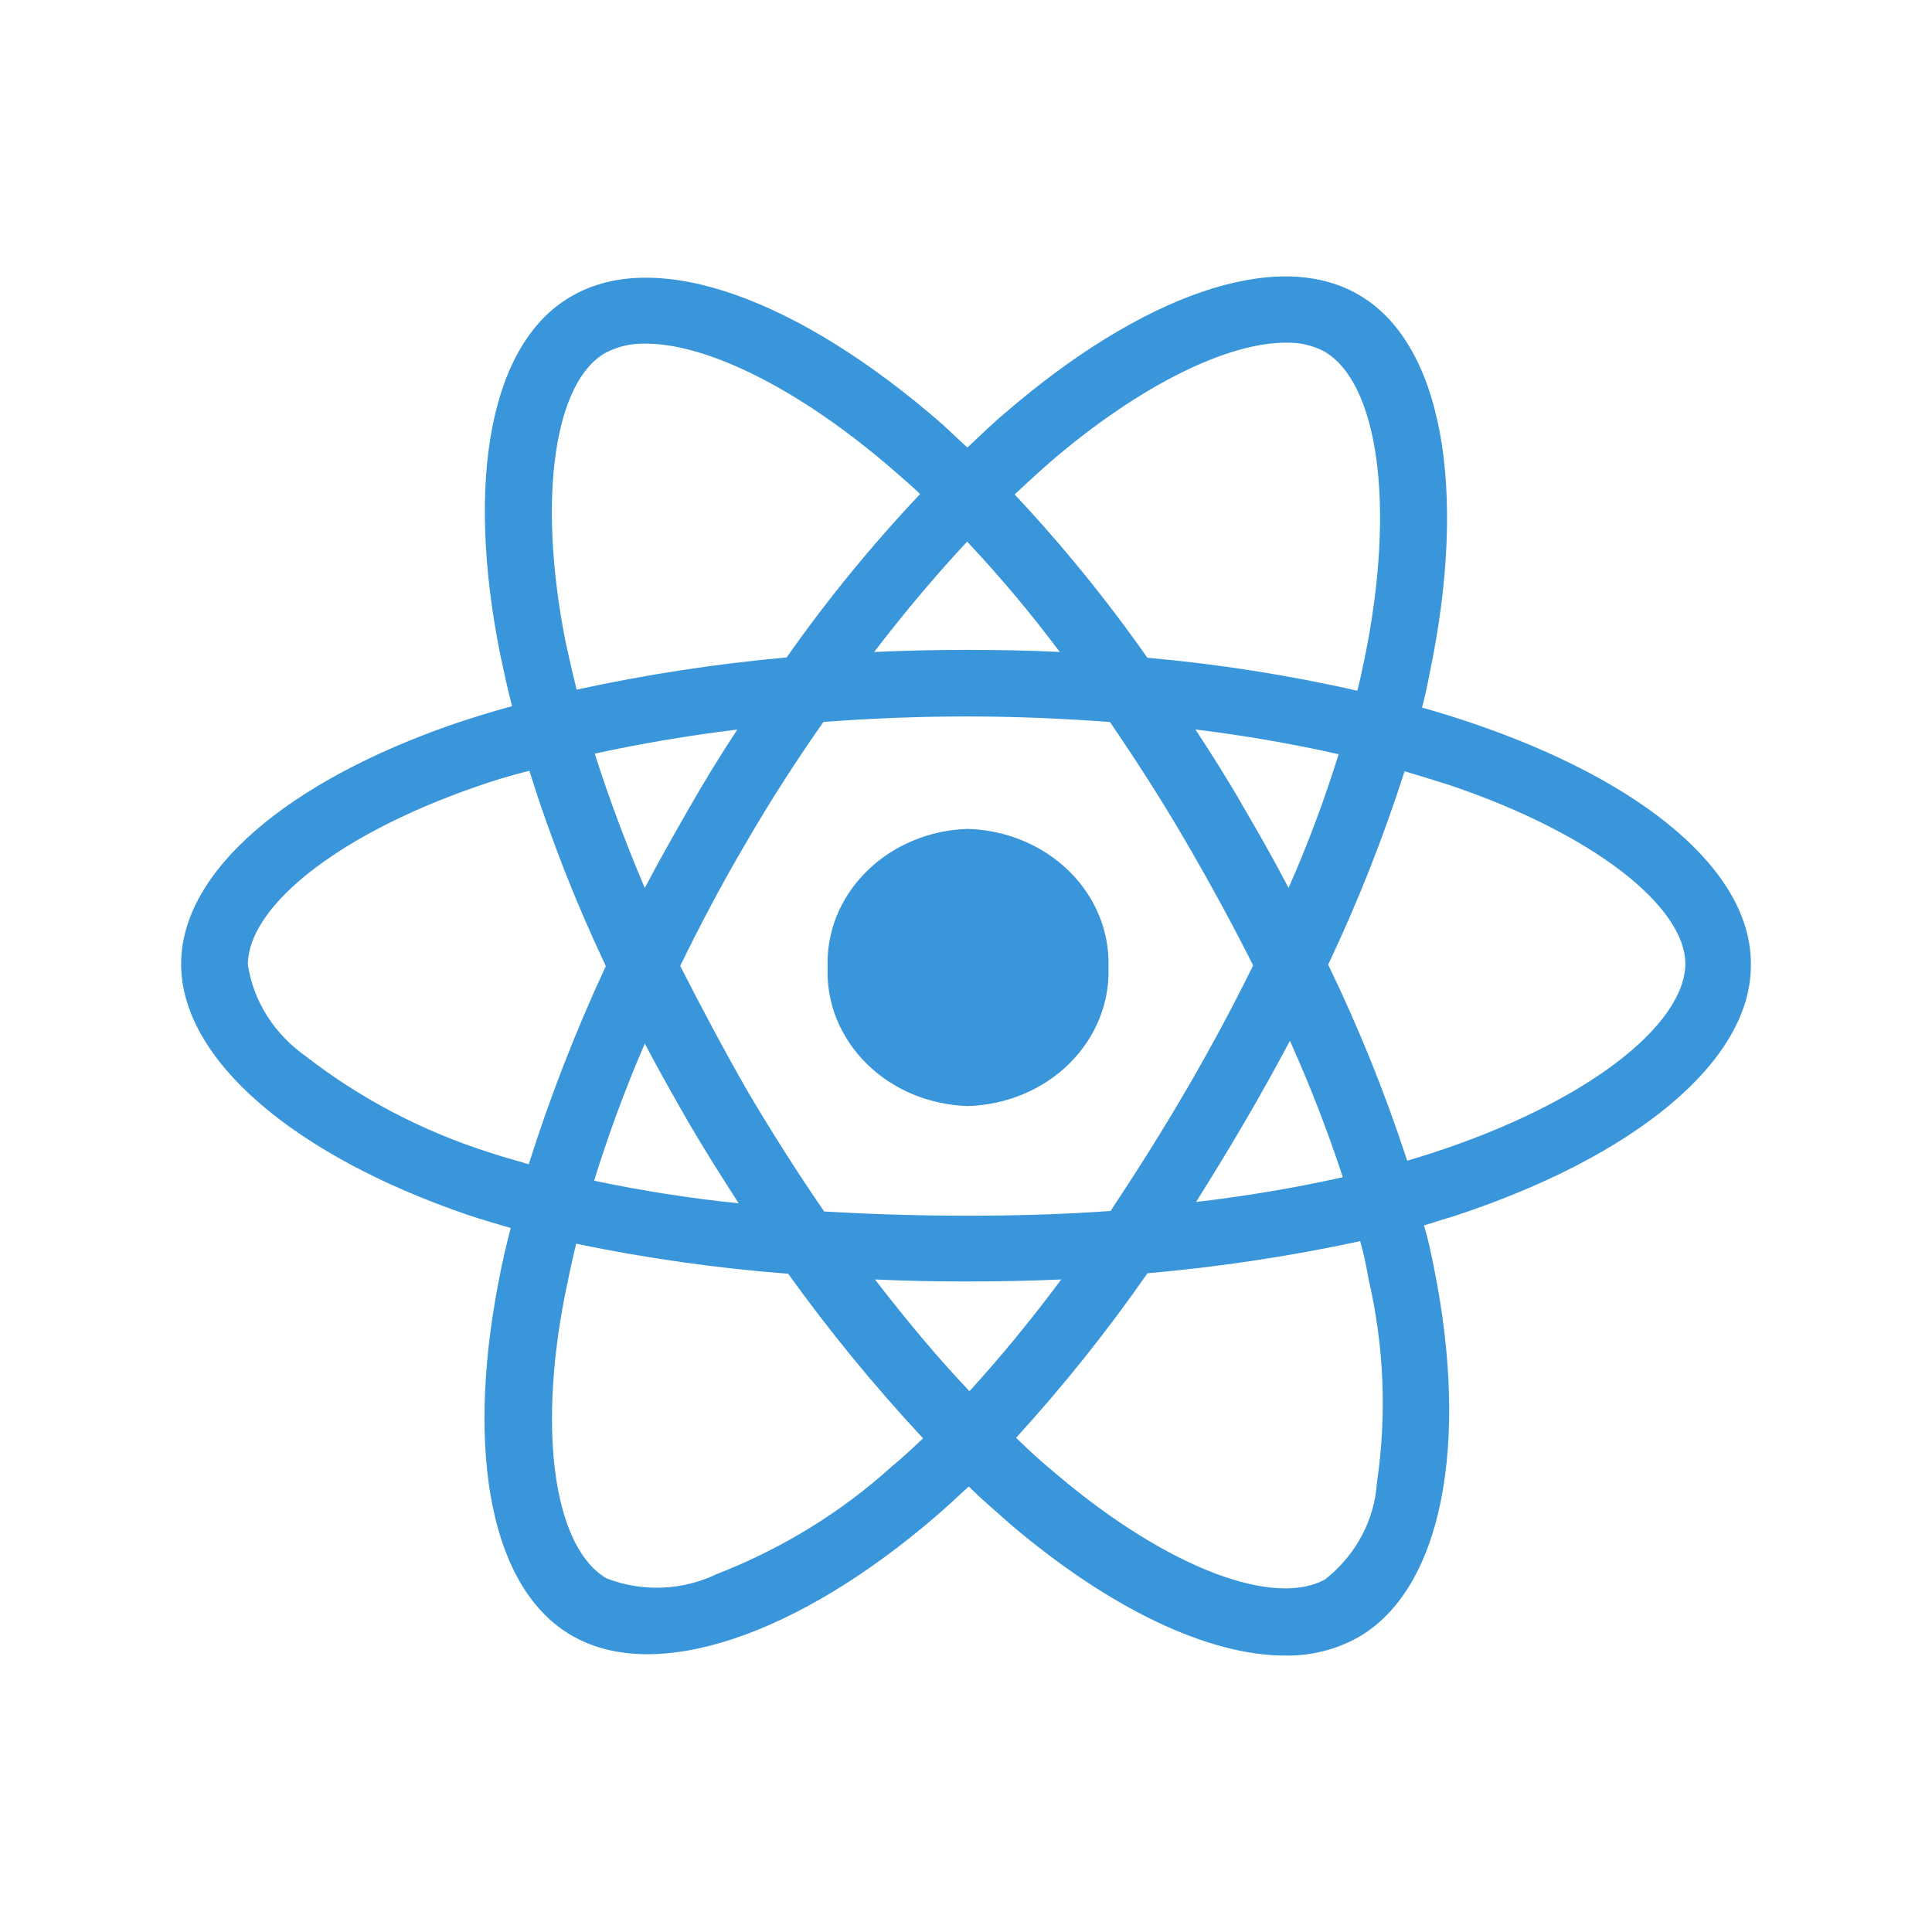
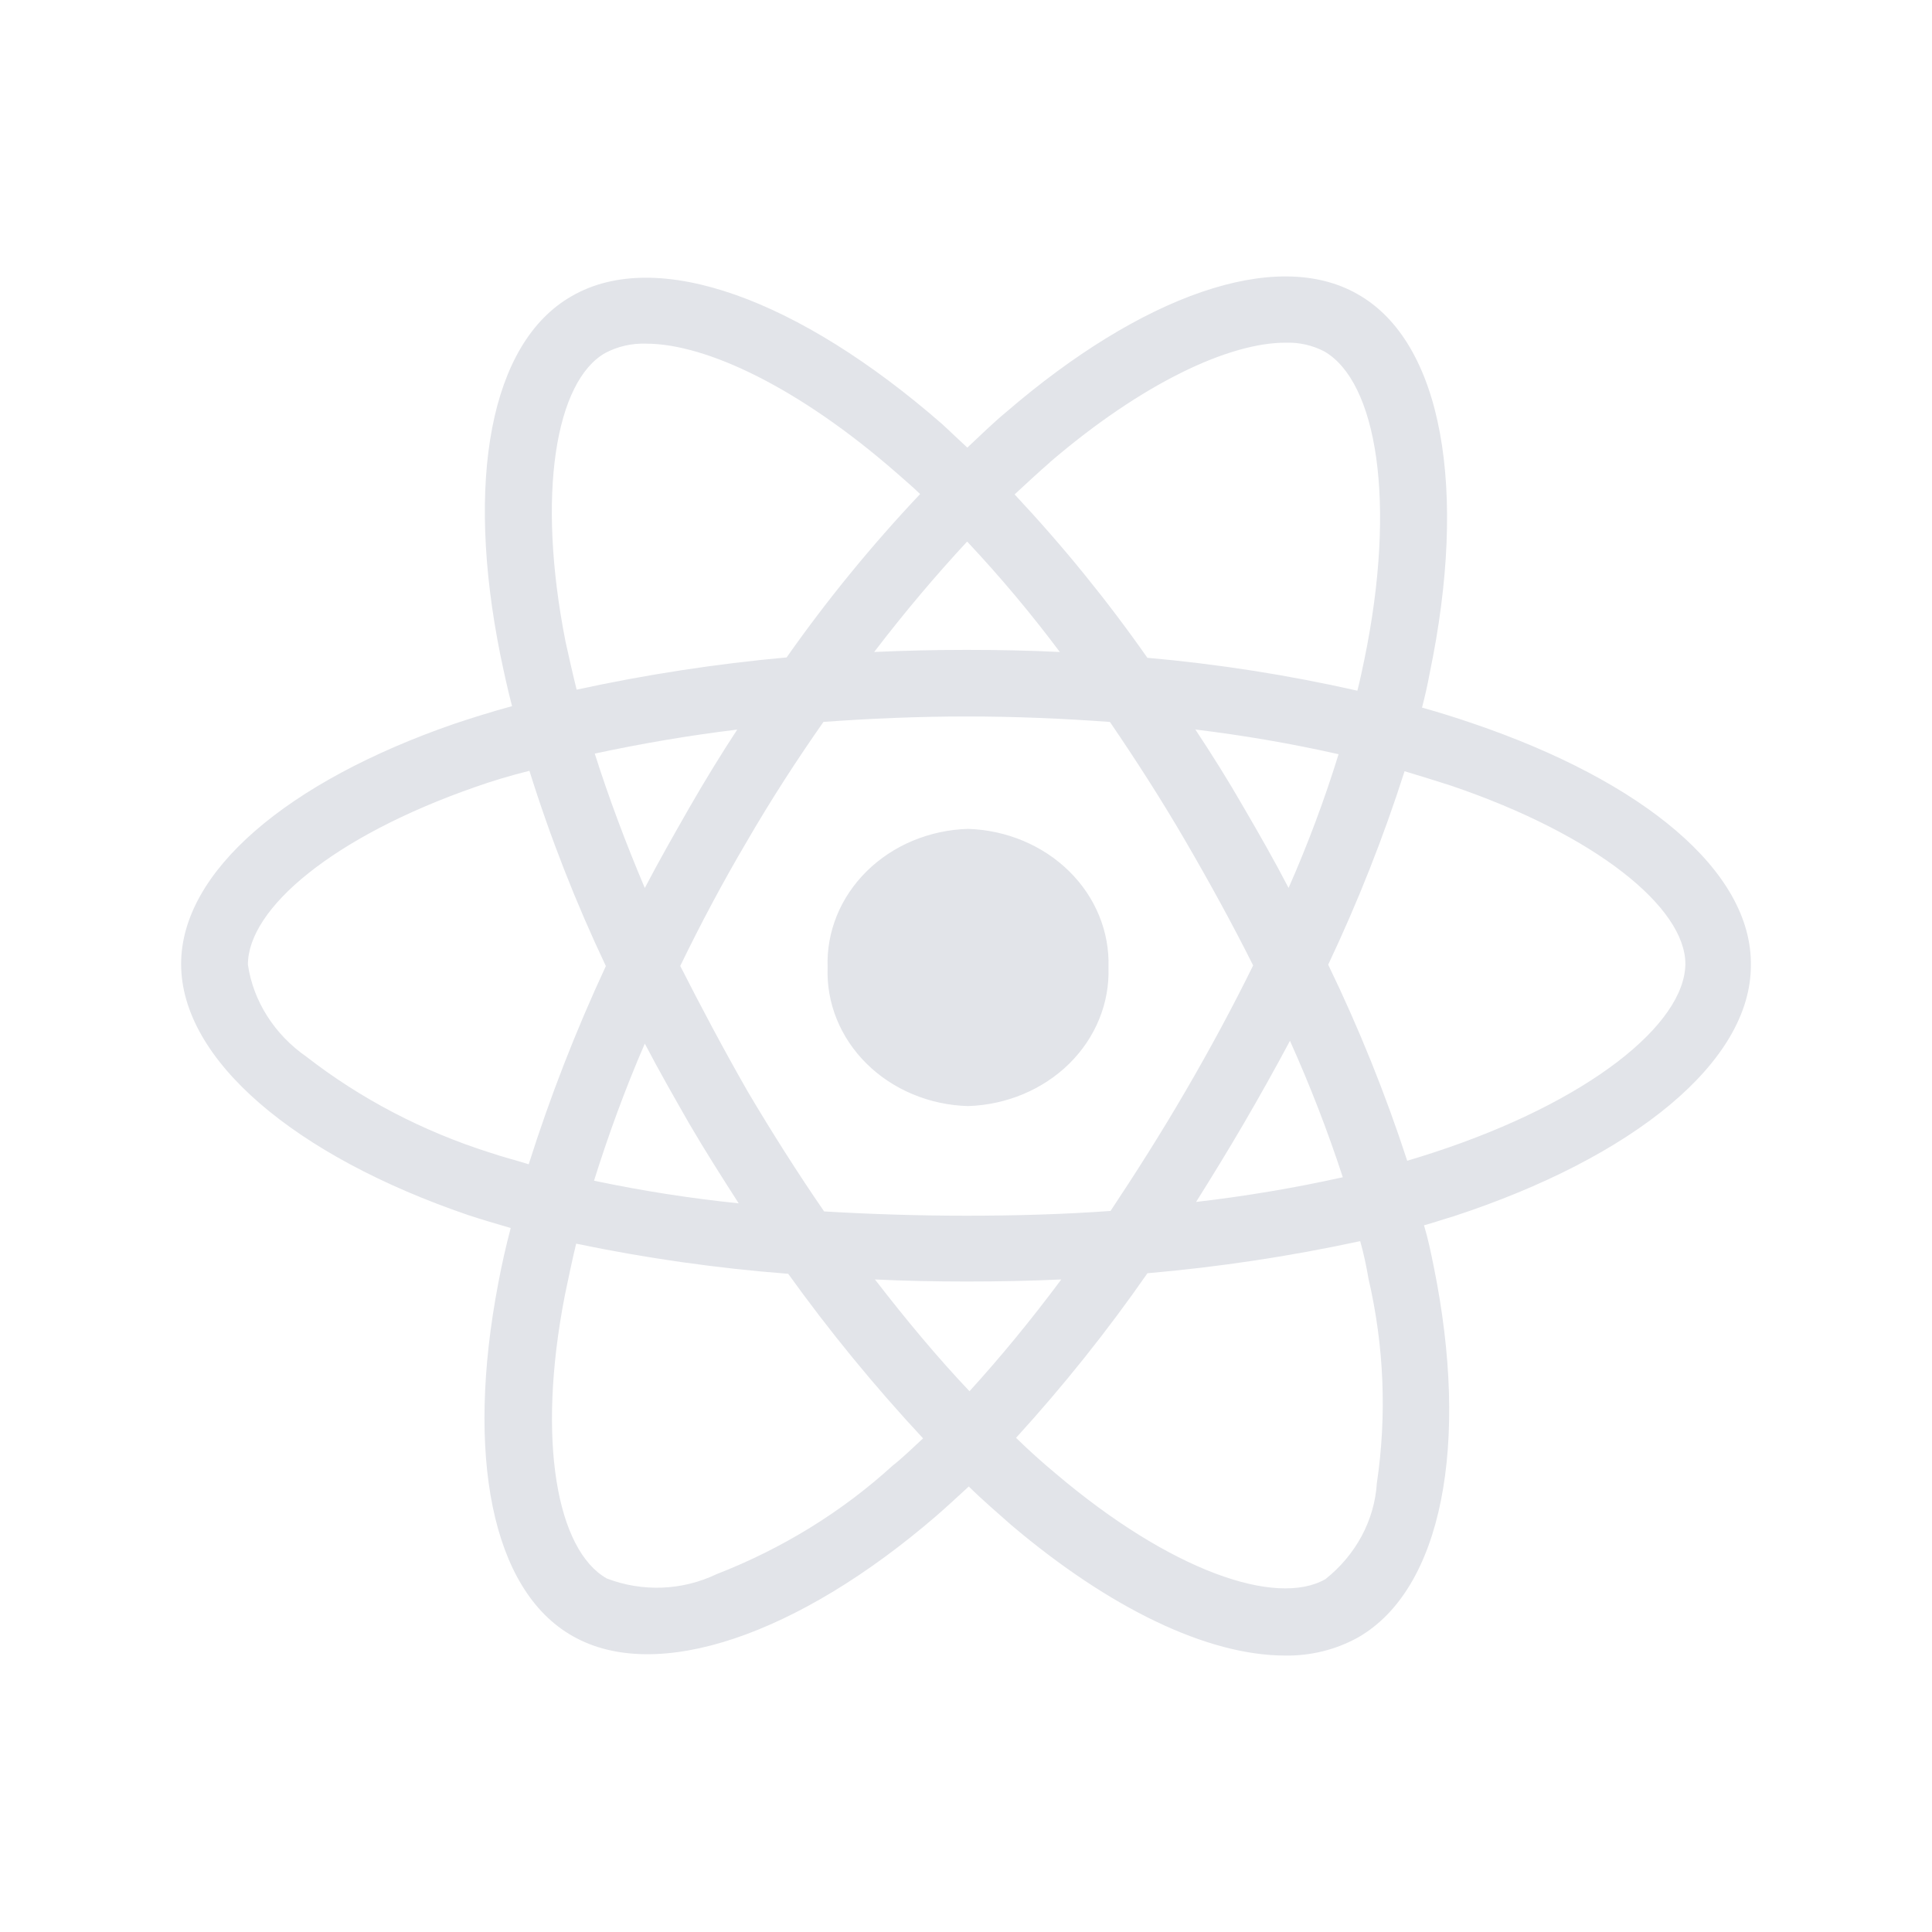
- <svg xmlns="http://www.w3.org/2000/svg" width="24" height="24" viewBox="0 0 24 24" fill="none">
-   <path d="M12.561 18.943C12.388 18.79 12.207 18.636 12.034 18.466C11.896 18.594 11.767 18.713 11.63 18.832C9.92 20.306 8.158 20.92 7.113 20.323C6.103 19.752 5.784 18.066 6.189 15.944C6.232 15.714 6.284 15.485 6.344 15.255C6.163 15.201 5.99 15.152 5.817 15.094C3.666 14.36 2.25 13.168 2.25 11.975C2.25 10.825 3.571 9.709 5.635 8.994C5.866 8.917 6.11 8.84 6.361 8.772C6.303 8.551 6.258 8.337 6.214 8.131C5.782 5.978 6.084 4.257 7.103 3.678C8.165 3.064 9.928 3.721 11.697 5.262C11.801 5.356 11.905 5.458 12.017 5.56C12.181 5.407 12.336 5.254 12.5 5.118C14.176 3.676 15.842 3.073 16.861 3.652C17.923 4.248 18.235 6.088 17.76 8.363C17.734 8.508 17.702 8.645 17.665 8.79C17.881 8.85 18.097 8.918 18.296 8.986C20.403 9.702 21.767 10.818 21.75 11.993C21.75 13.194 20.291 14.378 18.052 15.111C17.931 15.145 17.811 15.188 17.689 15.222C17.741 15.392 17.776 15.562 17.81 15.732C18.259 17.939 17.913 19.745 16.869 20.341C16.595 20.494 16.279 20.572 15.959 20.566C15.002 20.564 13.786 19.981 12.561 18.943ZM14.254 15.817C13.758 16.53 13.213 17.213 12.622 17.861C12.786 18.022 12.95 18.169 13.114 18.305C14.539 19.514 15.851 19.966 16.465 19.617C16.652 19.468 16.806 19.285 16.915 19.08C17.025 18.875 17.089 18.652 17.104 18.424C17.229 17.579 17.194 16.72 17 15.886C16.974 15.732 16.942 15.579 16.897 15.418C16.026 15.606 15.144 15.739 14.254 15.817ZM7.017 16.09C6.663 17.905 6.922 19.258 7.537 19.608C7.755 19.692 7.99 19.731 8.226 19.722C8.461 19.713 8.692 19.655 8.901 19.555C9.716 19.238 10.457 18.782 11.087 18.209C11.216 18.106 11.337 17.987 11.467 17.868C10.863 17.219 10.303 16.536 9.791 15.823C8.905 15.755 8.025 15.63 7.157 15.45C7.103 15.672 7.06 15.885 7.017 16.09ZM12.043 17.282C12.424 16.864 12.803 16.405 13.183 15.894C12.803 15.911 12.406 15.919 12.009 15.919C11.611 15.919 11.24 15.911 10.869 15.894C11.257 16.396 11.646 16.864 12.043 17.282ZM10.229 8.968C9.901 9.436 9.581 9.929 9.279 10.45C8.977 10.961 8.702 11.481 8.45 11.999C8.71 12.51 8.986 13.03 9.288 13.558C9.59 14.069 9.91 14.573 10.238 15.049C10.807 15.083 11.404 15.102 12.008 15.102C12.613 15.102 13.217 15.085 13.796 15.043C14.107 14.574 14.426 14.071 14.729 13.552C15.032 13.032 15.316 12.504 15.567 11.993C15.316 11.491 15.031 10.971 14.729 10.451C14.427 9.931 14.107 9.436 13.788 8.969C13.21 8.926 12.613 8.9 12.009 8.9C11.404 8.9 10.808 8.925 10.229 8.968ZM7.38 14.667C7.972 14.792 8.572 14.886 9.176 14.948C8.968 14.624 8.762 14.3 8.563 13.96C8.373 13.628 8.183 13.295 8.01 12.963C7.76 13.542 7.552 14.114 7.38 14.667ZM15.454 13.951C15.255 14.292 15.056 14.615 14.858 14.931C15.471 14.86 16.08 14.758 16.681 14.624C16.493 14.05 16.274 13.484 16.024 12.929C15.843 13.27 15.653 13.611 15.454 13.951ZM5.903 9.777C4.141 10.391 3.079 11.284 3.079 11.983C3.113 12.209 3.194 12.425 3.319 12.621C3.443 12.817 3.608 12.988 3.804 13.125C4.478 13.649 5.251 14.053 6.084 14.318C6.24 14.371 6.404 14.412 6.568 14.463C6.833 13.625 7.153 12.803 7.526 12.001C7.152 11.212 6.835 10.402 6.576 9.575C6.343 9.633 6.119 9.7 5.903 9.777ZM16.499 11.983C16.882 12.775 17.21 13.589 17.481 14.419C17.594 14.385 17.706 14.351 17.809 14.317C19.735 13.687 20.93 12.724 20.936 11.974C20.936 11.276 19.831 10.373 18.026 9.759C17.844 9.7 17.646 9.64 17.448 9.581C17.186 10.399 16.869 11.202 16.499 11.983ZM15.446 10.024C15.645 10.365 15.835 10.698 16.007 11.03C16.247 10.487 16.454 9.932 16.629 9.369C16.042 9.237 15.448 9.135 14.85 9.062C15.057 9.377 15.256 9.692 15.446 10.024ZM7.388 9.362C7.562 9.907 7.768 10.461 8.01 11.031C8.183 10.699 8.373 10.367 8.563 10.034C8.753 9.702 8.951 9.379 9.159 9.063C8.537 9.138 7.95 9.24 7.388 9.362ZM13.045 5.741C12.898 5.869 12.751 6.005 12.604 6.142C13.204 6.782 13.755 7.46 14.253 8.171C15.132 8.249 16.004 8.386 16.861 8.58C16.896 8.452 16.919 8.324 16.948 8.197C17.352 6.237 17.104 4.738 16.447 4.364C16.303 4.289 16.14 4.252 15.975 4.257C15.269 4.254 14.186 4.761 13.045 5.74V5.741ZM7.518 4.385C6.905 4.734 6.663 6.131 7.025 7.971C7.069 8.167 7.112 8.363 7.163 8.567C8.022 8.38 8.894 8.246 9.772 8.167C10.272 7.455 10.826 6.777 11.43 6.137C11.335 6.044 11.231 5.959 11.136 5.873C9.934 4.823 8.779 4.269 8.024 4.269C7.847 4.263 7.672 4.303 7.518 4.385ZM13.165 8.099C12.809 7.623 12.425 7.165 12.014 6.728C11.626 7.145 11.237 7.605 10.859 8.099C11.239 8.082 11.619 8.073 12.008 8.073C12.396 8.073 12.785 8.08 13.165 8.099ZM10.281 12.018C10.273 11.799 10.312 11.58 10.395 11.375C10.479 11.17 10.605 10.982 10.767 10.823C10.929 10.663 11.123 10.534 11.339 10.444C11.555 10.353 11.789 10.303 12.025 10.297C12.504 10.312 12.956 10.501 13.283 10.824C13.61 11.146 13.785 11.576 13.77 12.018C13.785 12.46 13.61 12.89 13.283 13.213C12.956 13.536 12.503 13.725 12.025 13.74C11.788 13.733 11.555 13.683 11.338 13.593C11.123 13.503 10.928 13.374 10.766 13.214C10.604 13.054 10.478 12.866 10.394 12.66C10.311 12.455 10.273 12.237 10.281 12.018Z" fill="#3996DB" />
+ <svg xmlns="http://www.w3.org/2000/svg" width="32" height="32" viewBox="0 0 32 32" fill="none">
+   <path d="M16.748 25.258C16.517 25.053 16.276 24.848 16.046 24.621C15.861 24.791 15.689 24.951 15.506 25.11C13.227 27.075 10.877 27.893 9.484 27.098C8.137 26.337 7.712 24.088 8.252 21.259C8.309 20.953 8.378 20.646 8.459 20.34C8.217 20.268 7.987 20.203 7.756 20.126C4.888 19.147 3 17.557 3 15.967C3 14.434 4.762 12.946 7.514 11.992C7.822 11.889 8.147 11.787 8.481 11.696C8.404 11.401 8.343 11.117 8.286 10.842C7.709 7.971 8.112 5.677 9.471 4.904C10.887 4.086 13.237 4.961 15.596 7.016C15.734 7.141 15.873 7.278 16.022 7.414C16.241 7.209 16.448 7.005 16.667 6.824C18.901 4.901 21.123 4.097 22.482 4.87C23.898 5.664 24.313 8.118 23.68 11.151C23.645 11.345 23.603 11.526 23.553 11.72C23.841 11.8 24.129 11.891 24.394 11.982C27.203 12.936 29.023 14.424 29 15.991C29 17.592 27.054 19.171 24.07 20.148C23.909 20.194 23.748 20.251 23.586 20.295C23.655 20.523 23.701 20.75 23.747 20.977C24.345 23.919 23.885 26.326 22.492 27.122C22.126 27.325 21.705 27.429 21.279 27.421C20.002 27.419 18.381 26.642 16.748 25.258ZM19.005 21.089C18.344 22.04 17.617 22.951 16.829 23.815C17.048 24.029 17.267 24.225 17.485 24.406C19.385 26.019 21.135 26.621 21.953 26.156C22.203 25.957 22.407 25.714 22.554 25.441C22.7 25.167 22.786 24.87 22.805 24.566C22.972 23.439 22.925 22.293 22.667 21.181C22.632 20.977 22.59 20.772 22.529 20.557C21.369 20.808 20.191 20.986 19.005 21.089ZM9.356 21.453C8.884 23.874 9.229 25.678 10.049 26.144C10.339 26.256 10.653 26.308 10.967 26.296C11.282 26.284 11.589 26.207 11.869 26.073C12.954 25.651 13.943 25.042 14.782 24.278C14.955 24.142 15.116 23.983 15.289 23.824C14.484 22.959 13.738 22.049 13.055 21.098C11.873 21.007 10.7 20.84 9.543 20.599C9.471 20.896 9.413 21.18 9.356 21.453ZM16.058 23.043C16.565 22.486 17.071 21.873 17.578 21.192C17.071 21.215 16.542 21.226 16.012 21.226C15.482 21.226 14.987 21.215 14.492 21.192C15.009 21.861 15.529 22.486 16.058 23.043ZM13.639 11.957C13.201 12.582 12.775 13.239 12.372 13.934C11.97 14.615 11.602 15.308 11.267 15.999C11.613 16.68 11.981 17.373 12.384 18.078C12.787 18.759 13.213 19.43 13.65 20.065C14.41 20.11 15.205 20.136 16.011 20.136C16.817 20.136 17.622 20.113 18.394 20.057C18.809 19.433 19.235 18.762 19.638 18.069C20.042 17.376 20.421 16.672 20.756 15.991C20.421 15.321 20.041 14.628 19.638 13.935C19.235 13.241 18.809 12.582 18.384 11.958C17.613 11.901 16.817 11.867 16.012 11.867C15.206 11.867 14.411 11.901 13.639 11.957ZM9.839 19.556C10.63 19.723 11.429 19.848 12.235 19.931C11.958 19.499 11.682 19.067 11.417 18.613C11.164 18.17 10.91 17.727 10.68 17.285C10.346 18.056 10.07 18.819 9.839 19.556ZM20.605 18.602C20.34 19.056 20.075 19.487 19.811 19.908C20.628 19.813 21.44 19.677 22.241 19.499C21.991 18.733 21.698 17.978 21.366 17.239C21.124 17.693 20.87 18.147 20.605 18.602ZM7.87 13.036C5.522 13.854 4.106 15.045 4.106 15.978C4.15 16.278 4.259 16.567 4.425 16.828C4.591 17.09 4.811 17.318 5.072 17.5C5.971 18.199 7.002 18.738 8.112 19.09C8.319 19.161 8.538 19.215 8.757 19.284C9.111 18.166 9.538 17.07 10.035 16.001C9.537 14.95 9.114 13.87 8.769 12.767C8.458 12.844 8.158 12.934 7.87 13.036ZM21.999 15.978C22.51 17.034 22.947 18.119 23.308 19.226C23.459 19.18 23.608 19.135 23.746 19.089C26.314 18.249 27.906 16.965 27.915 15.966C27.915 15.035 26.441 13.83 24.034 13.013C23.792 12.934 23.528 12.854 23.264 12.774C22.915 13.866 22.492 14.935 21.999 15.978ZM20.595 13.366C20.86 13.82 21.113 14.264 21.343 14.707C21.662 13.983 21.939 13.243 22.171 12.492C21.389 12.316 20.598 12.18 19.799 12.083C20.076 12.502 20.341 12.923 20.595 13.366ZM9.851 12.482C10.082 13.209 10.358 13.947 10.68 14.708C10.911 14.265 11.164 13.822 11.417 13.379C11.671 12.937 11.935 12.505 12.211 12.084C11.383 12.185 10.6 12.321 9.851 12.482ZM17.393 7.655C17.197 7.825 17.002 8.007 16.805 8.189C17.605 9.043 18.34 9.947 19.004 10.895C20.176 10.999 21.338 11.181 22.482 11.44C22.528 11.27 22.559 11.099 22.597 10.929C23.137 8.317 22.805 6.317 21.93 5.818C21.737 5.719 21.52 5.669 21.299 5.676C20.359 5.672 18.915 6.349 17.393 7.653V7.655ZM10.024 5.847C9.206 6.312 8.883 8.175 9.367 10.628C9.425 10.89 9.483 11.15 9.551 11.423C10.696 11.174 11.858 10.995 13.029 10.889C13.696 9.94 14.435 9.036 15.24 8.183C15.113 8.058 14.975 7.945 14.848 7.831C13.246 6.431 11.705 5.692 10.699 5.692C10.463 5.684 10.229 5.738 10.024 5.847ZM17.554 10.799C17.079 10.164 16.567 9.553 16.019 8.97C15.502 9.526 14.983 10.14 14.479 10.799C14.985 10.776 15.492 10.764 16.01 10.764C16.529 10.764 17.047 10.774 17.554 10.799ZM13.708 16.024C13.697 15.732 13.749 15.441 13.86 15.167C13.971 14.894 14.14 14.643 14.356 14.43C14.572 14.217 14.831 14.045 15.119 13.925C15.407 13.805 15.718 13.738 16.034 13.729C16.671 13.749 17.274 14.002 17.71 14.432C18.146 14.862 18.38 15.434 18.36 16.024C18.38 16.613 18.147 17.186 17.711 17.617C17.274 18.047 16.671 18.3 16.033 18.32C15.717 18.311 15.406 18.245 15.118 18.124C14.83 18.004 14.57 17.832 14.354 17.618C14.138 17.405 13.97 17.154 13.859 16.881C13.748 16.607 13.697 16.316 13.708 16.024Z" fill="#E2E4E9" />
</svg>
